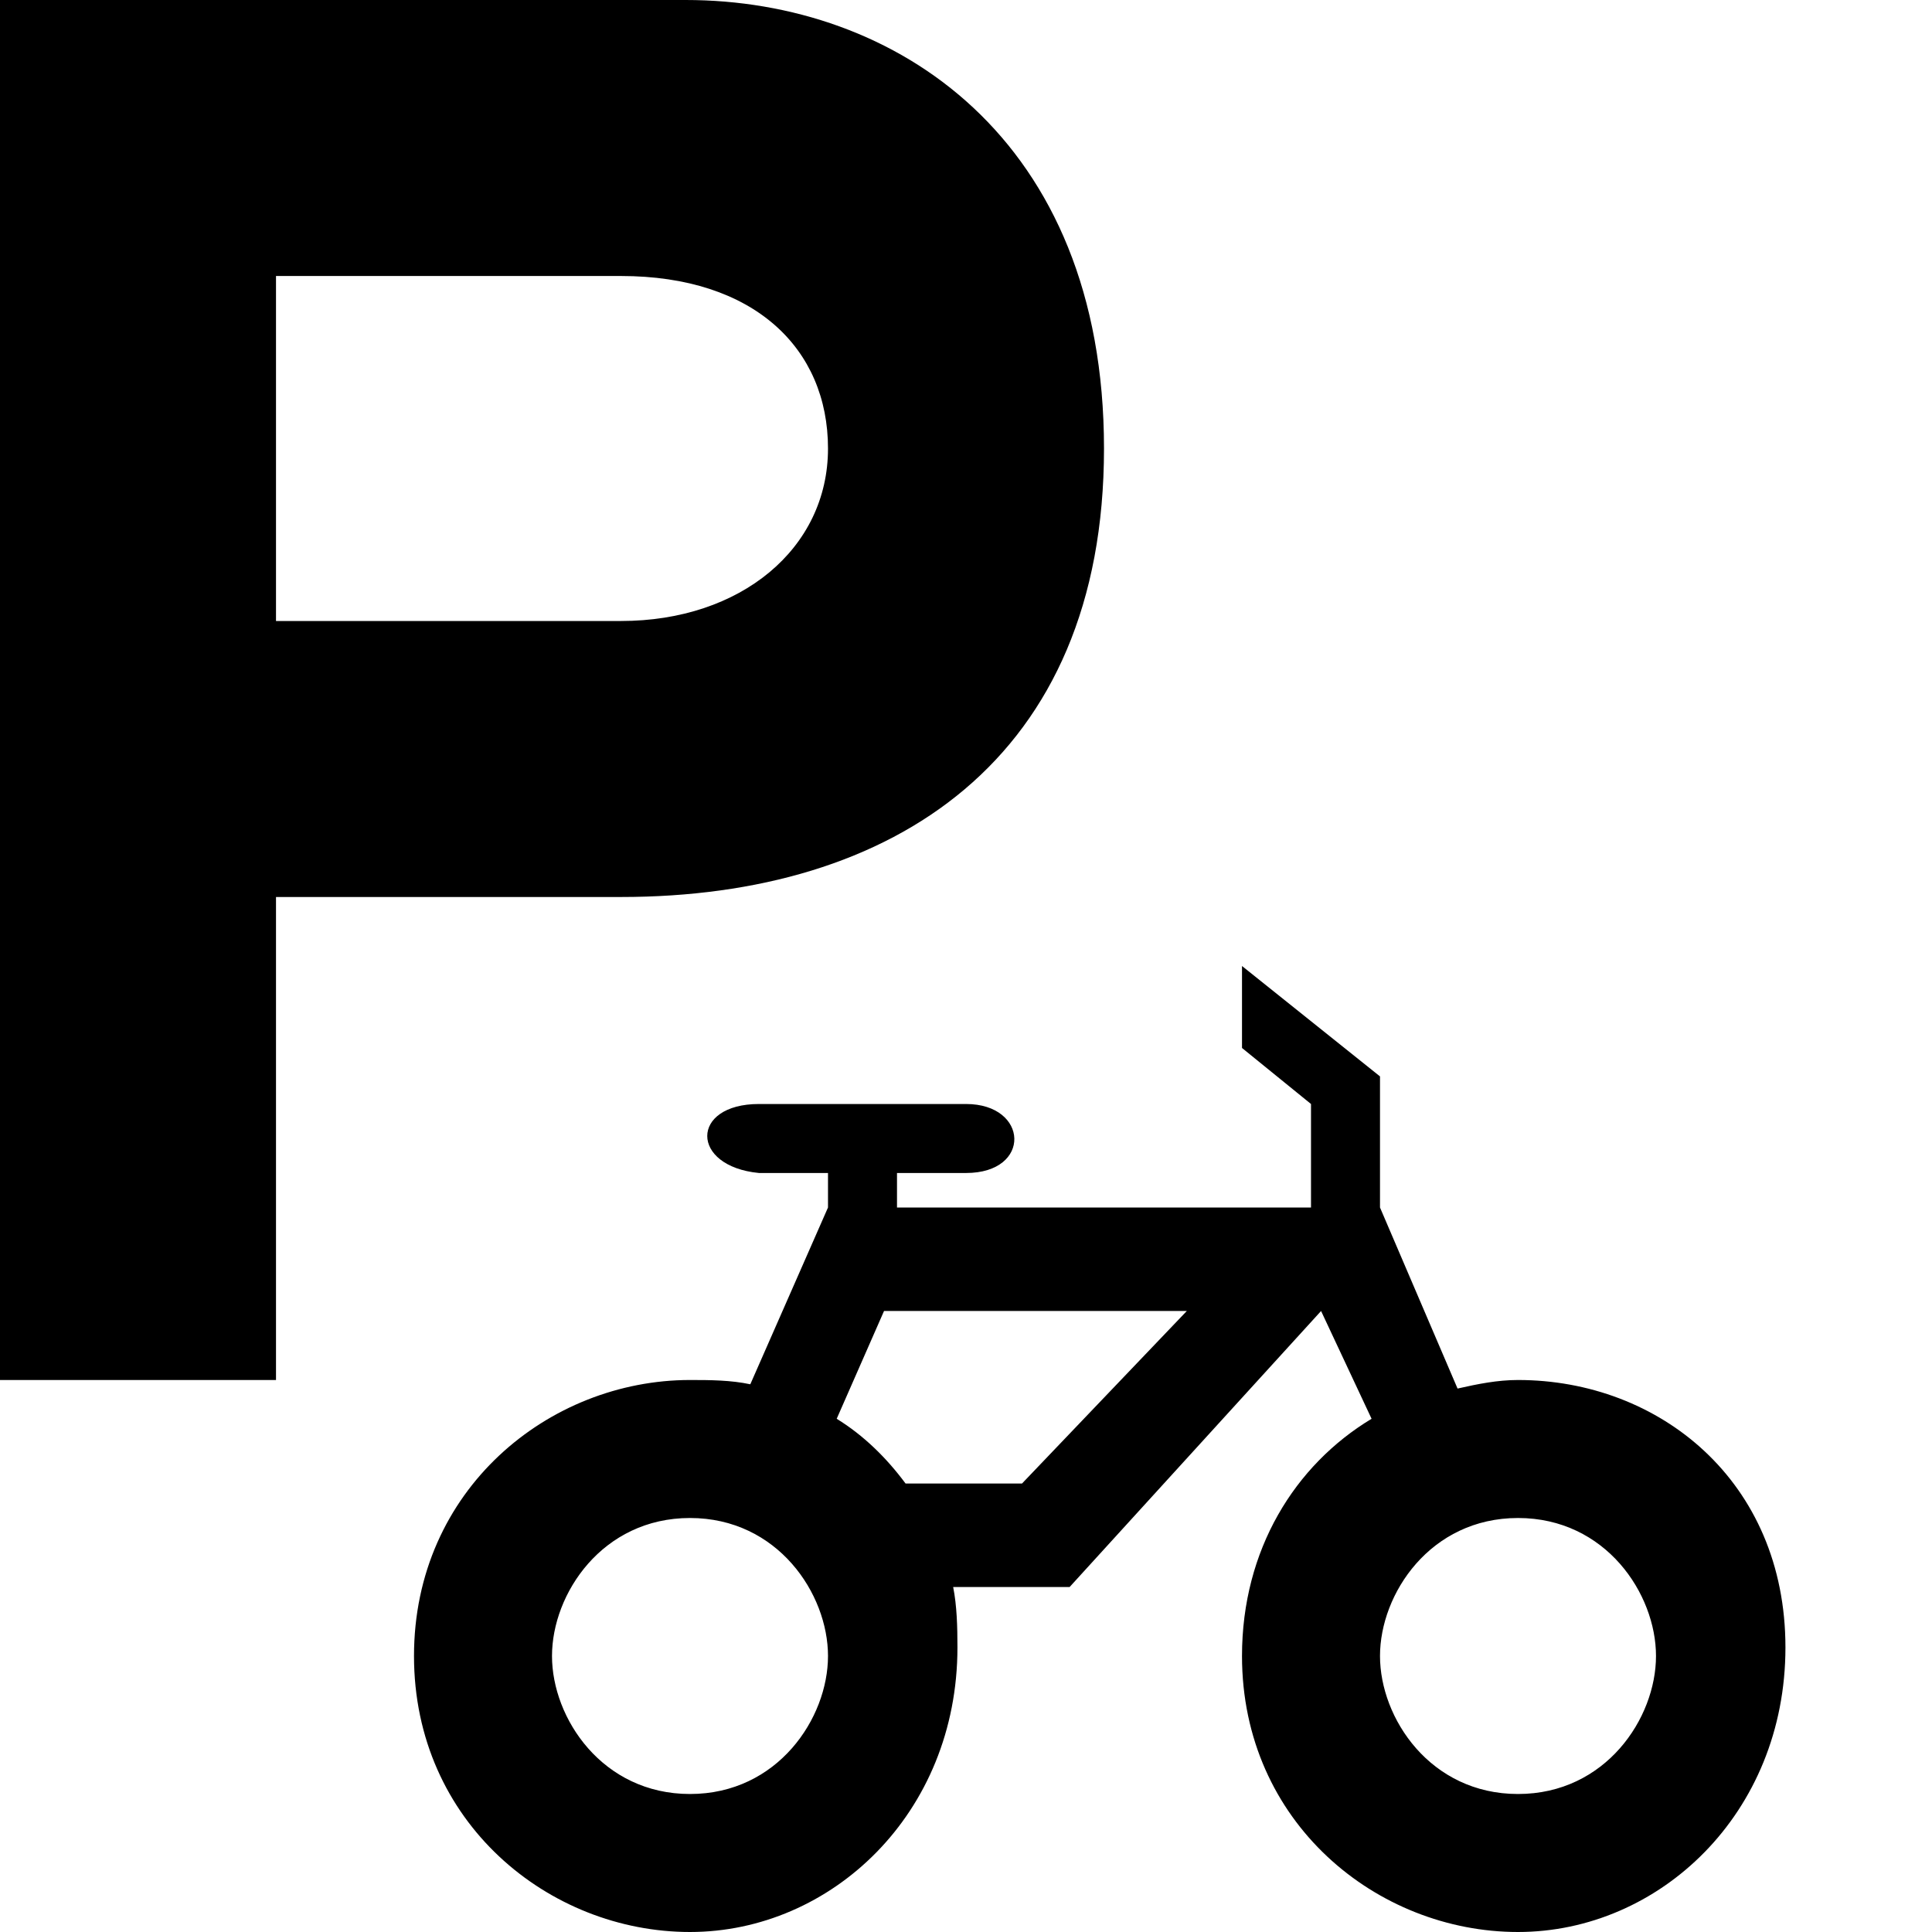
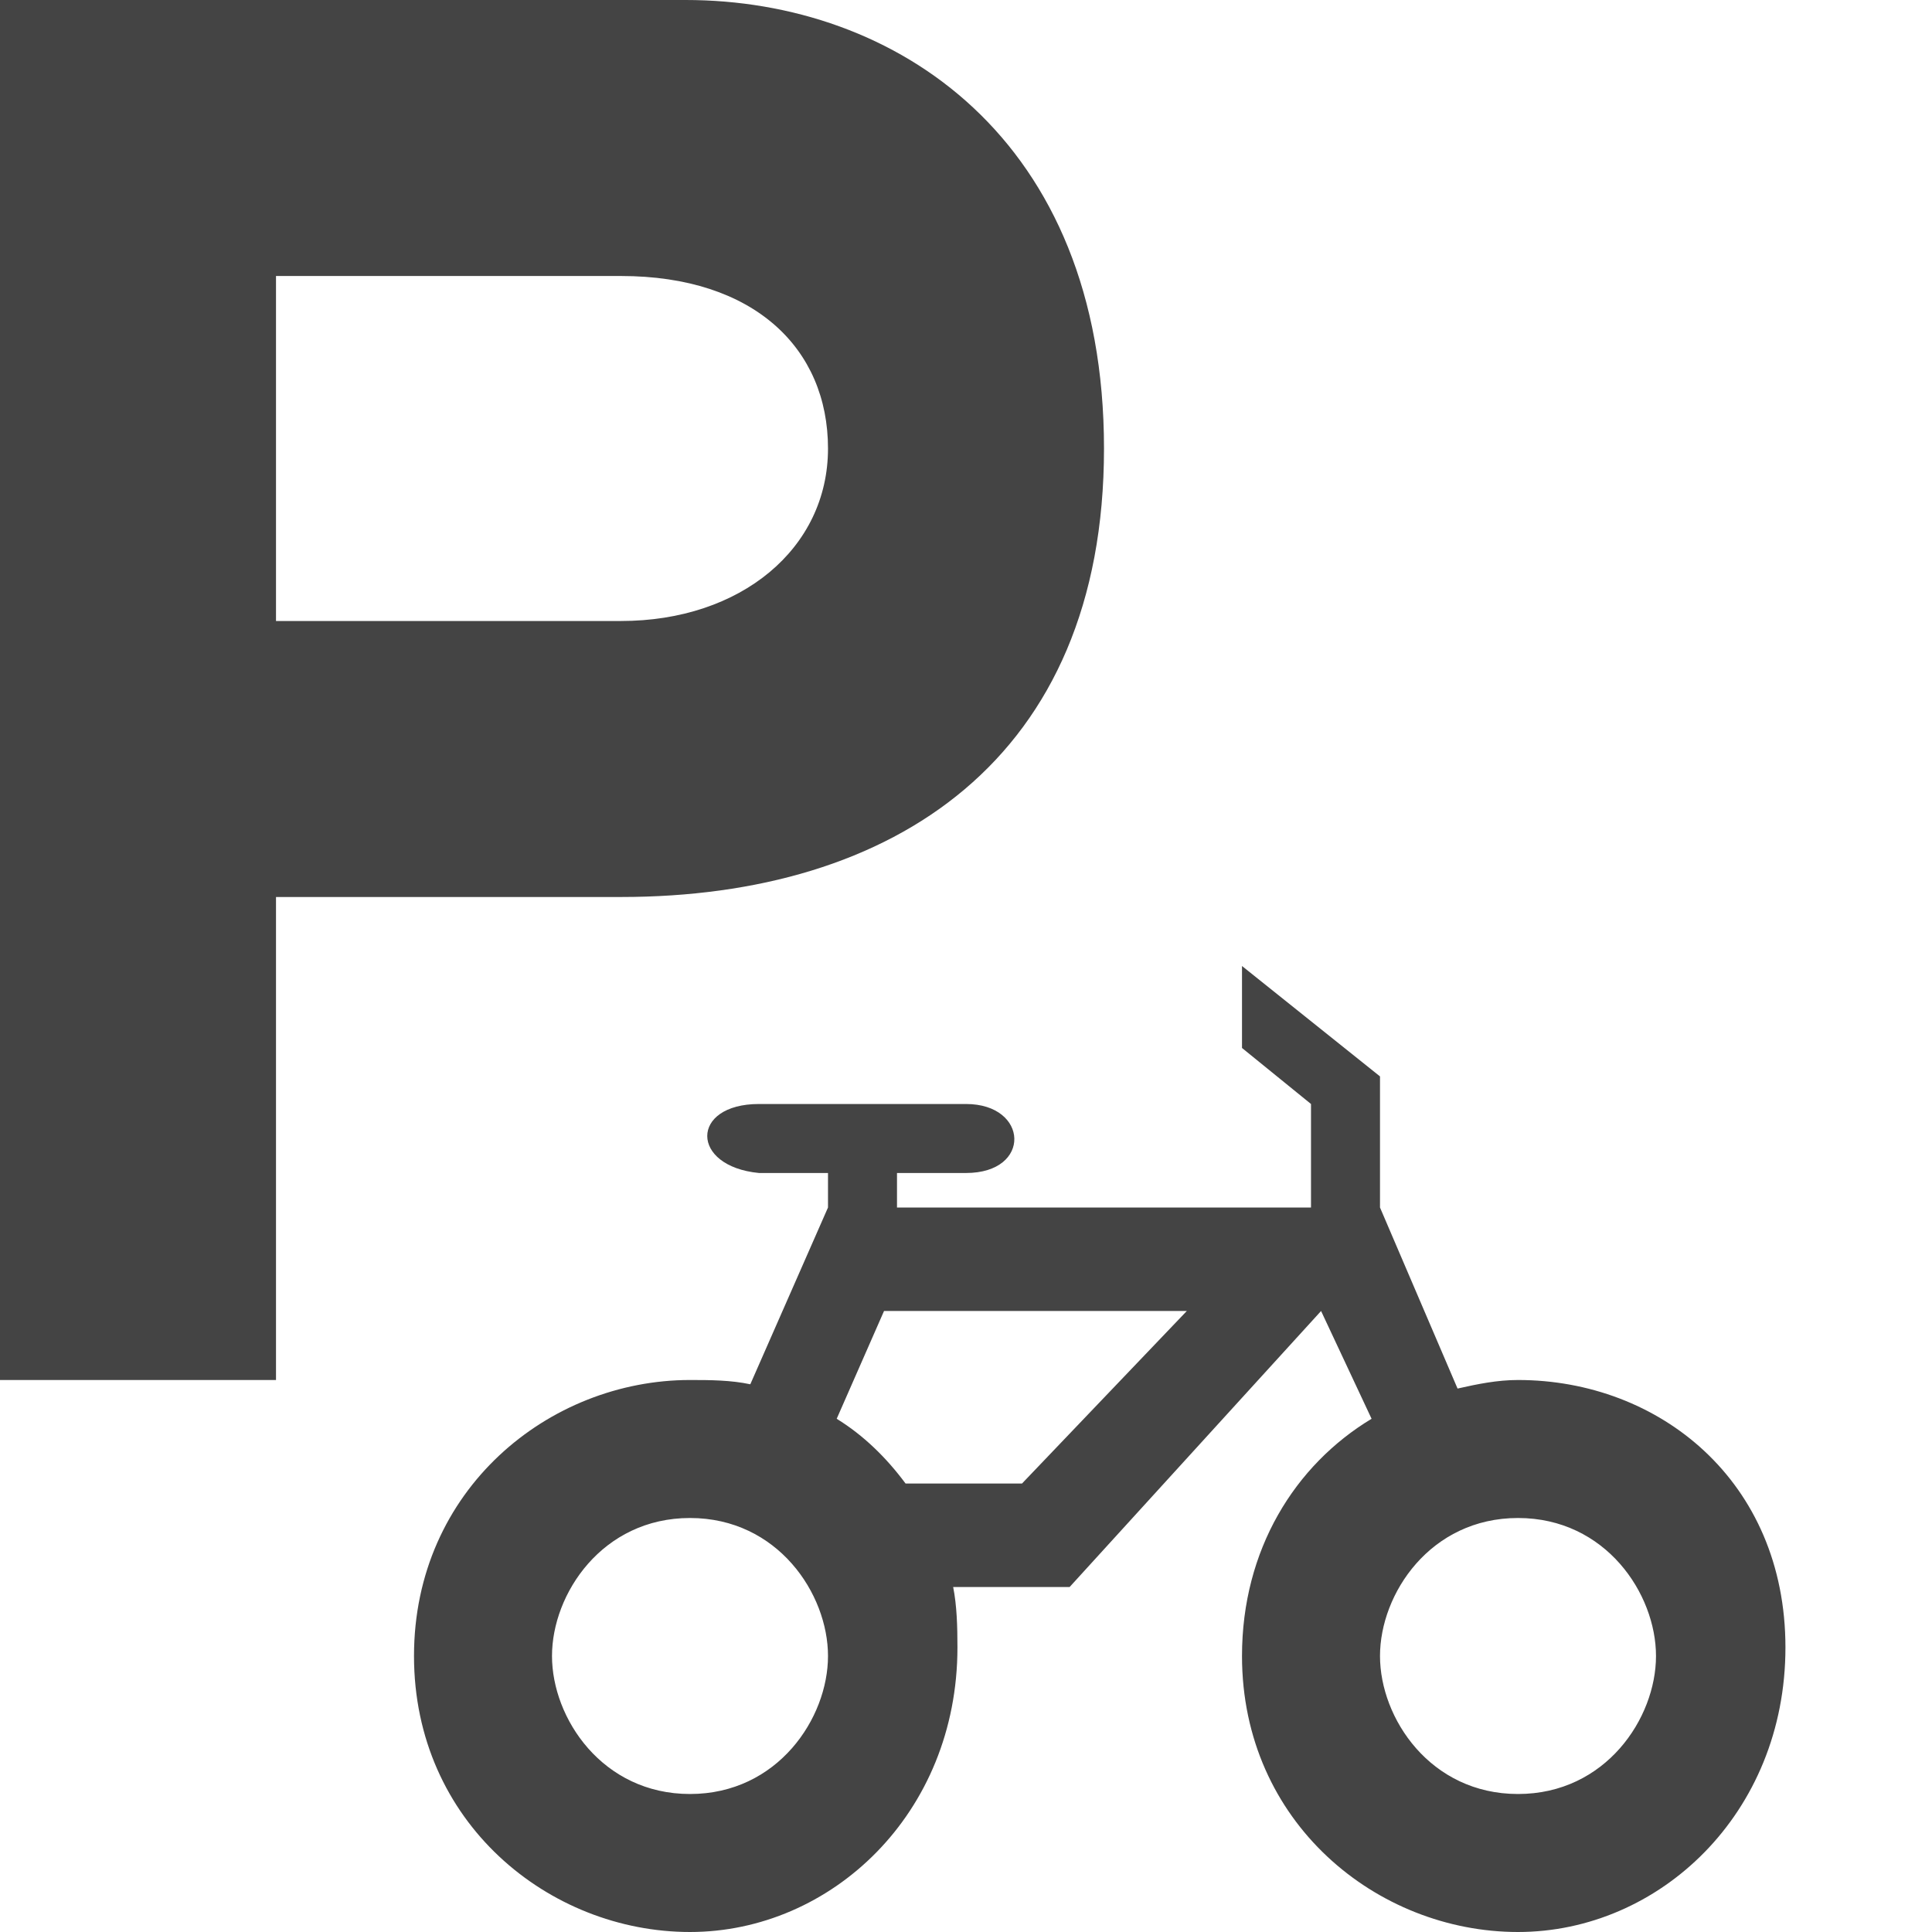
<svg xmlns="http://www.w3.org/2000/svg" version="1.1" width="14" height="14" viewBox="0 0 14 14" id="svg2">
  <defs id="defs6" />
  <rect width="14" height="14" x="0" y="0" id="canvas" style="fill:none;stroke:none;visibility:hidden" />
-   <path d="m 0,0 0,10 2,0 0,-3.5 2.5,0 c 1.976,3e-7 3.5,-1 3.5,-3.25 C 8,1 6.487,2e-7 4.969,0 z m 2,2 2.5,0 c 0.964,0 1.5,0.525 1.5,1.25 0,0.725 -0.632,1.25 -1.5,1.25 l -2.5,0 z M 9,7 9,7.594 9.5,8 l 0,0.75 -3,0 0,-0.25 0.5,0 c 0.479,0 0.455,-0.5 0,-0.5 L 5.5,8 c -0.5,0 -0.5,0.452 0,0.5 l 0.5,0 0,0.25 -0.563,1.281 C 5.296,10.001 5.148,10 5,10 c -1.022,0 -2,0.794 -2,2 0,1.206 0.978,2 2,2 1.022,0 1.938,-0.856 1.938,-2.062 0,-0.151 -0.004,-0.302 -0.031,-0.438 l 0.844,0 1.822,-2 0.366,0.781 C 9.383,10.616 9,11.23 9,12 c 0,1.206 0.978,2 2,2 C 12.022,14 12.938,13.144 12.938,11.938 12.938,10.731 12.022,10 11,10 c -0.15,0 -0.292,0.029 -0.438,0.062 L 10,8.75 10,7.8 z m -2.594,2.5 2.194,0 -1.194,1.25 -0.844,0 C 6.423,10.563 6.258,10.401 6.063,10.281 z M 5,11 c 0.635,0 1,0.549 1,1 0,0.451 -0.365,1 -1,1 -0.635,0 -1,-0.549 -1,-1 0,-0.451 0.365,-1 1,-1 z m 6,0 c 0.635,0 1,0.549 1,1 0,0.451 -0.365,1 -1,1 -0.635,0 -1,-0.549 -1,-1 0,-0.451 0.365,-1 1,-1 z" id="parking-bicycle" />
+   <path d="m 0,0 0,10 2,0 0,-3.5 2.5,0 c 1.976,3e-7 3.5,-1 3.5,-3.25 C 8,1 6.487,2e-7 4.969,0 z m 2,2 2.5,0 c 0.964,0 1.5,0.525 1.5,1.25 0,0.725 -0.632,1.25 -1.5,1.25 l -2.5,0 z M 9,7 9,7.594 9.5,8 l 0,0.75 -3,0 0,-0.25 0.5,0 c 0.479,0 0.455,-0.5 0,-0.5 L 5.5,8 c -0.5,0 -0.5,0.452 0,0.5 l 0.5,0 0,0.25 -0.563,1.281 C 5.296,10.001 5.148,10 5,10 c -1.022,0 -2,0.794 -2,2 0,1.206 0.978,2 2,2 1.022,0 1.938,-0.856 1.938,-2.062 0,-0.151 -0.004,-0.302 -0.031,-0.438 l 0.844,0 1.822,-2 0.366,0.781 C 9.383,10.616 9,11.23 9,12 c 0,1.206 0.978,2 2,2 C 12.022,14 12.938,13.144 12.938,11.938 12.938,10.731 12.022,10 11,10 c -0.15,0 -0.292,0.029 -0.438,0.062 L 10,8.75 10,7.8 z m -2.594,2.5 2.194,0 -1.194,1.25 -0.844,0 C 6.423,10.563 6.258,10.401 6.063,10.281 z M 5,11 c 0.635,0 1,0.549 1,1 0,0.451 -0.365,1 -1,1 -0.635,0 -1,-0.549 -1,-1 0,-0.451 0.365,-1 1,-1 z m 6,0 c 0.635,0 1,0.549 1,1 0,0.451 -0.365,1 -1,1 -0.635,0 -1,-0.549 -1,-1 0,-0.451 0.365,-1 1,-1 z" id="parking-bicycle" style="fill:#444444;fill-opacity:1" />
</svg>
